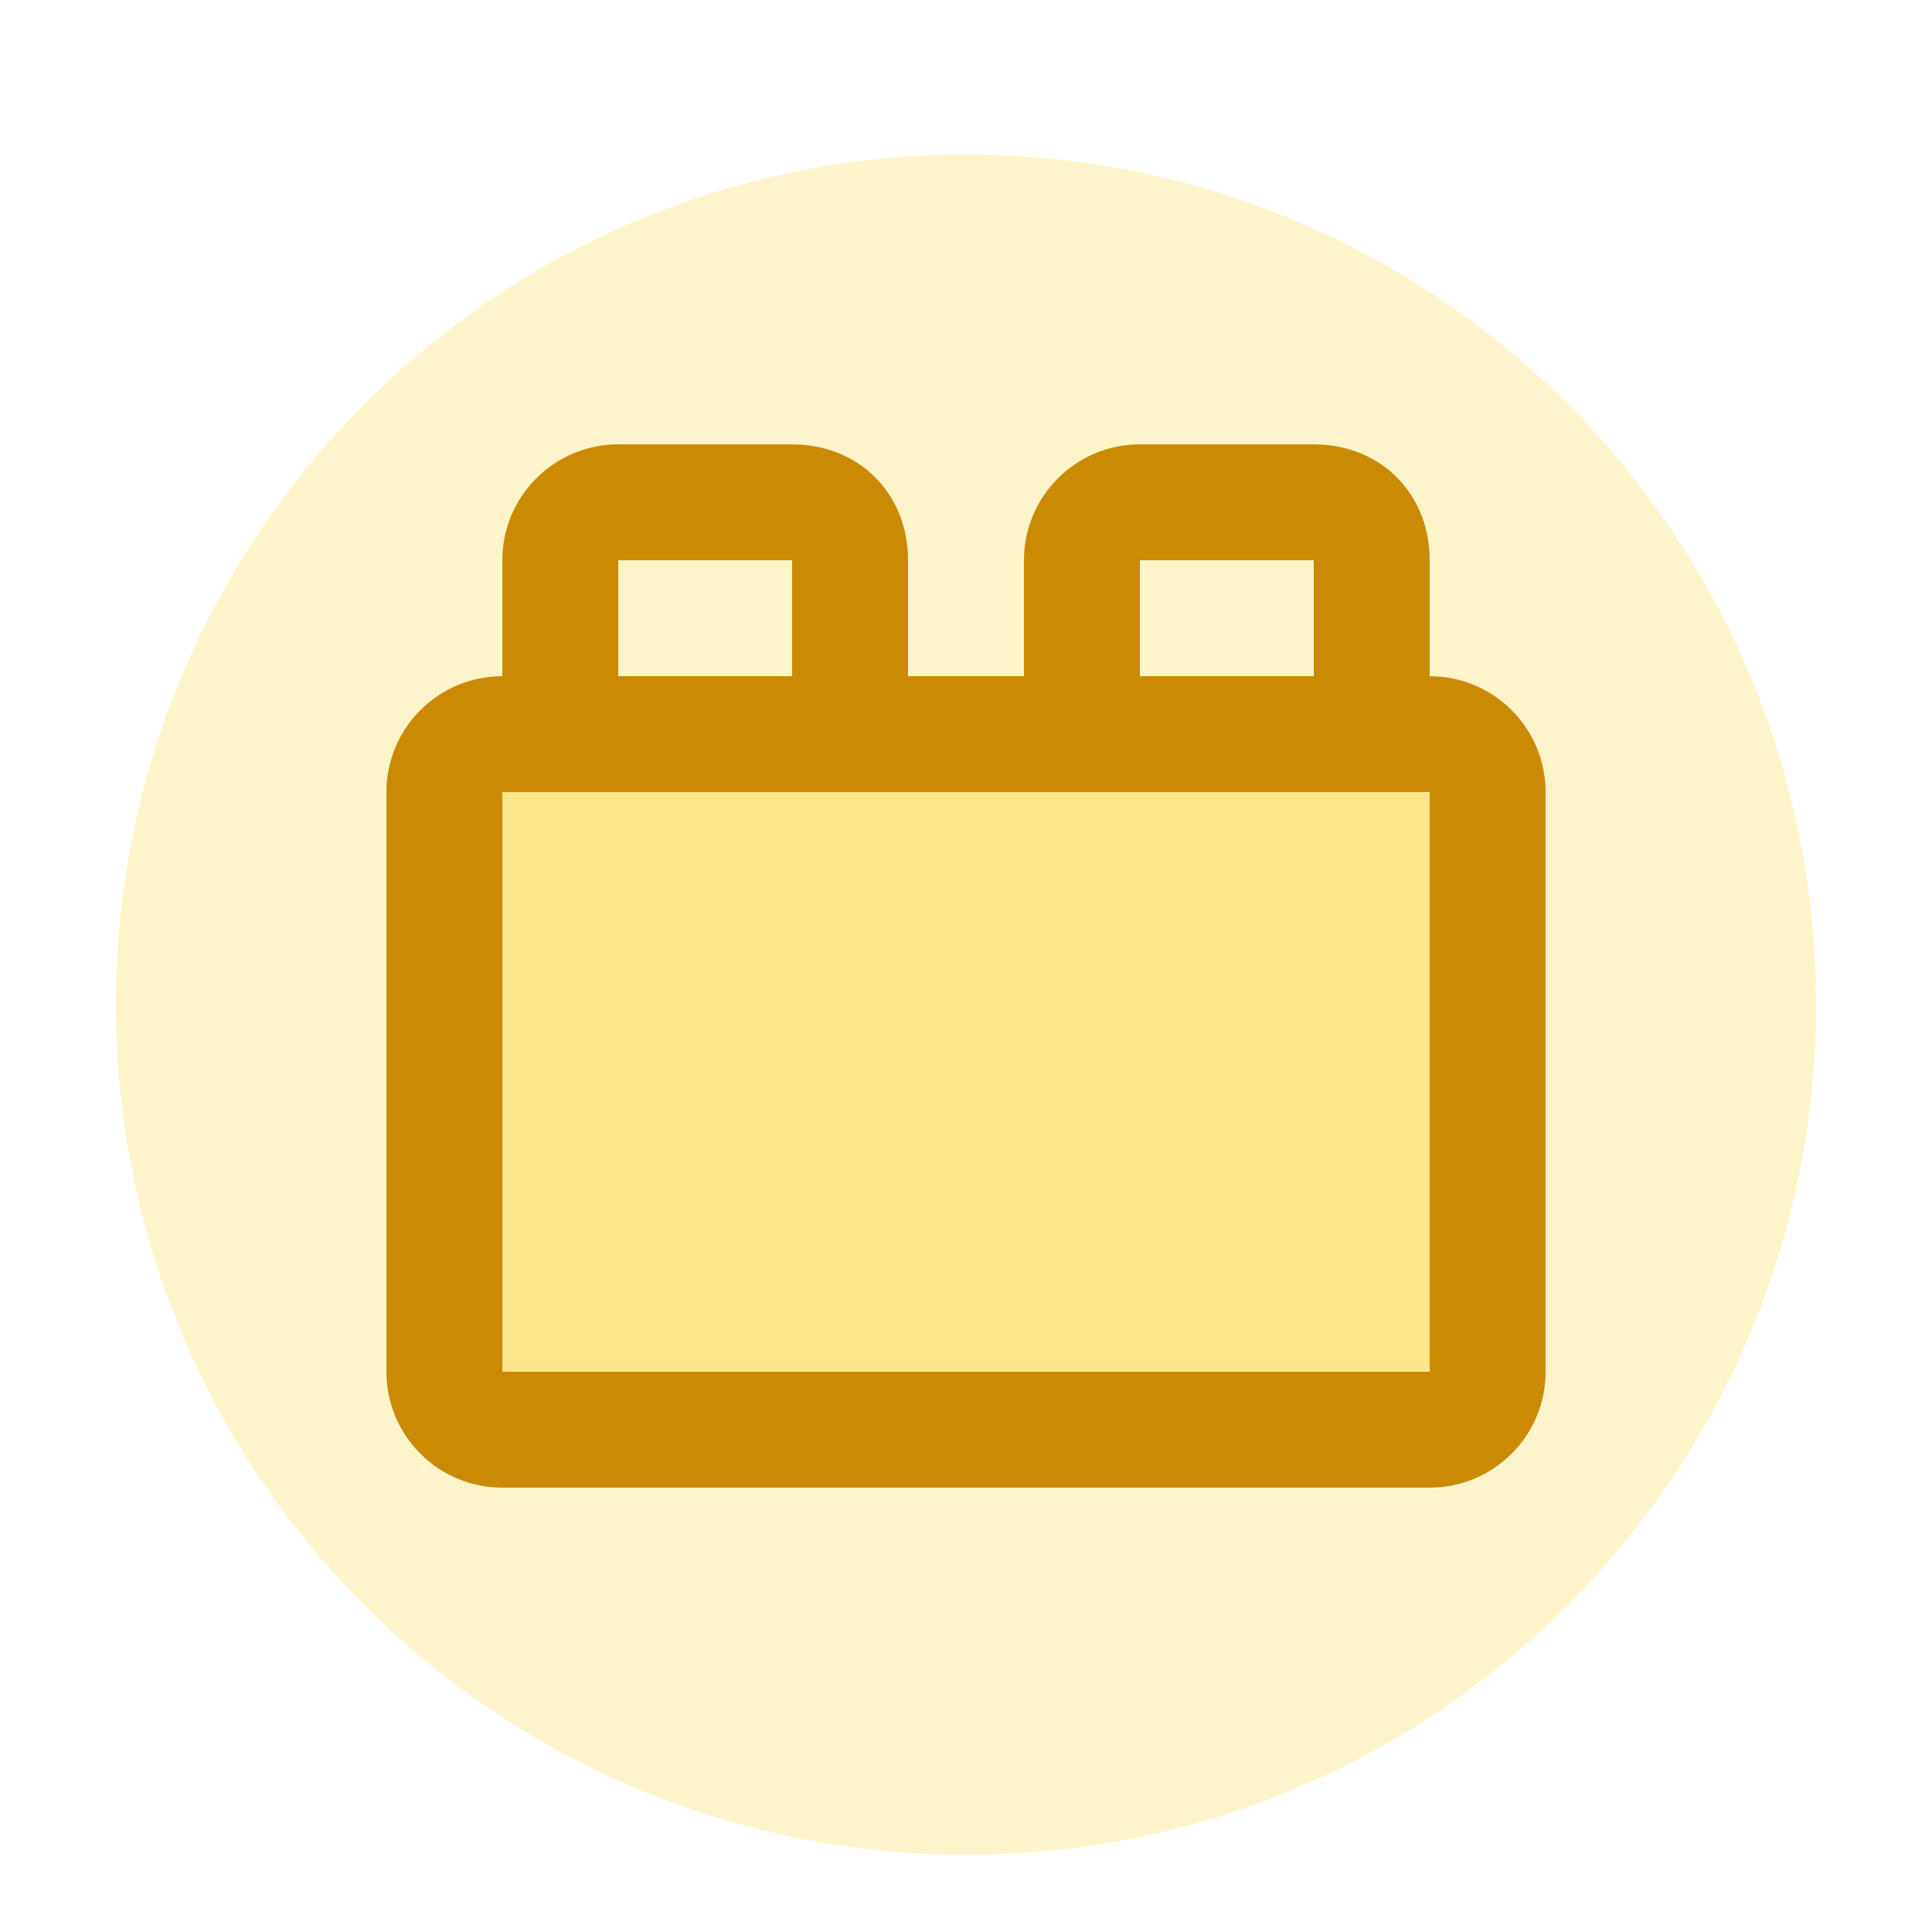
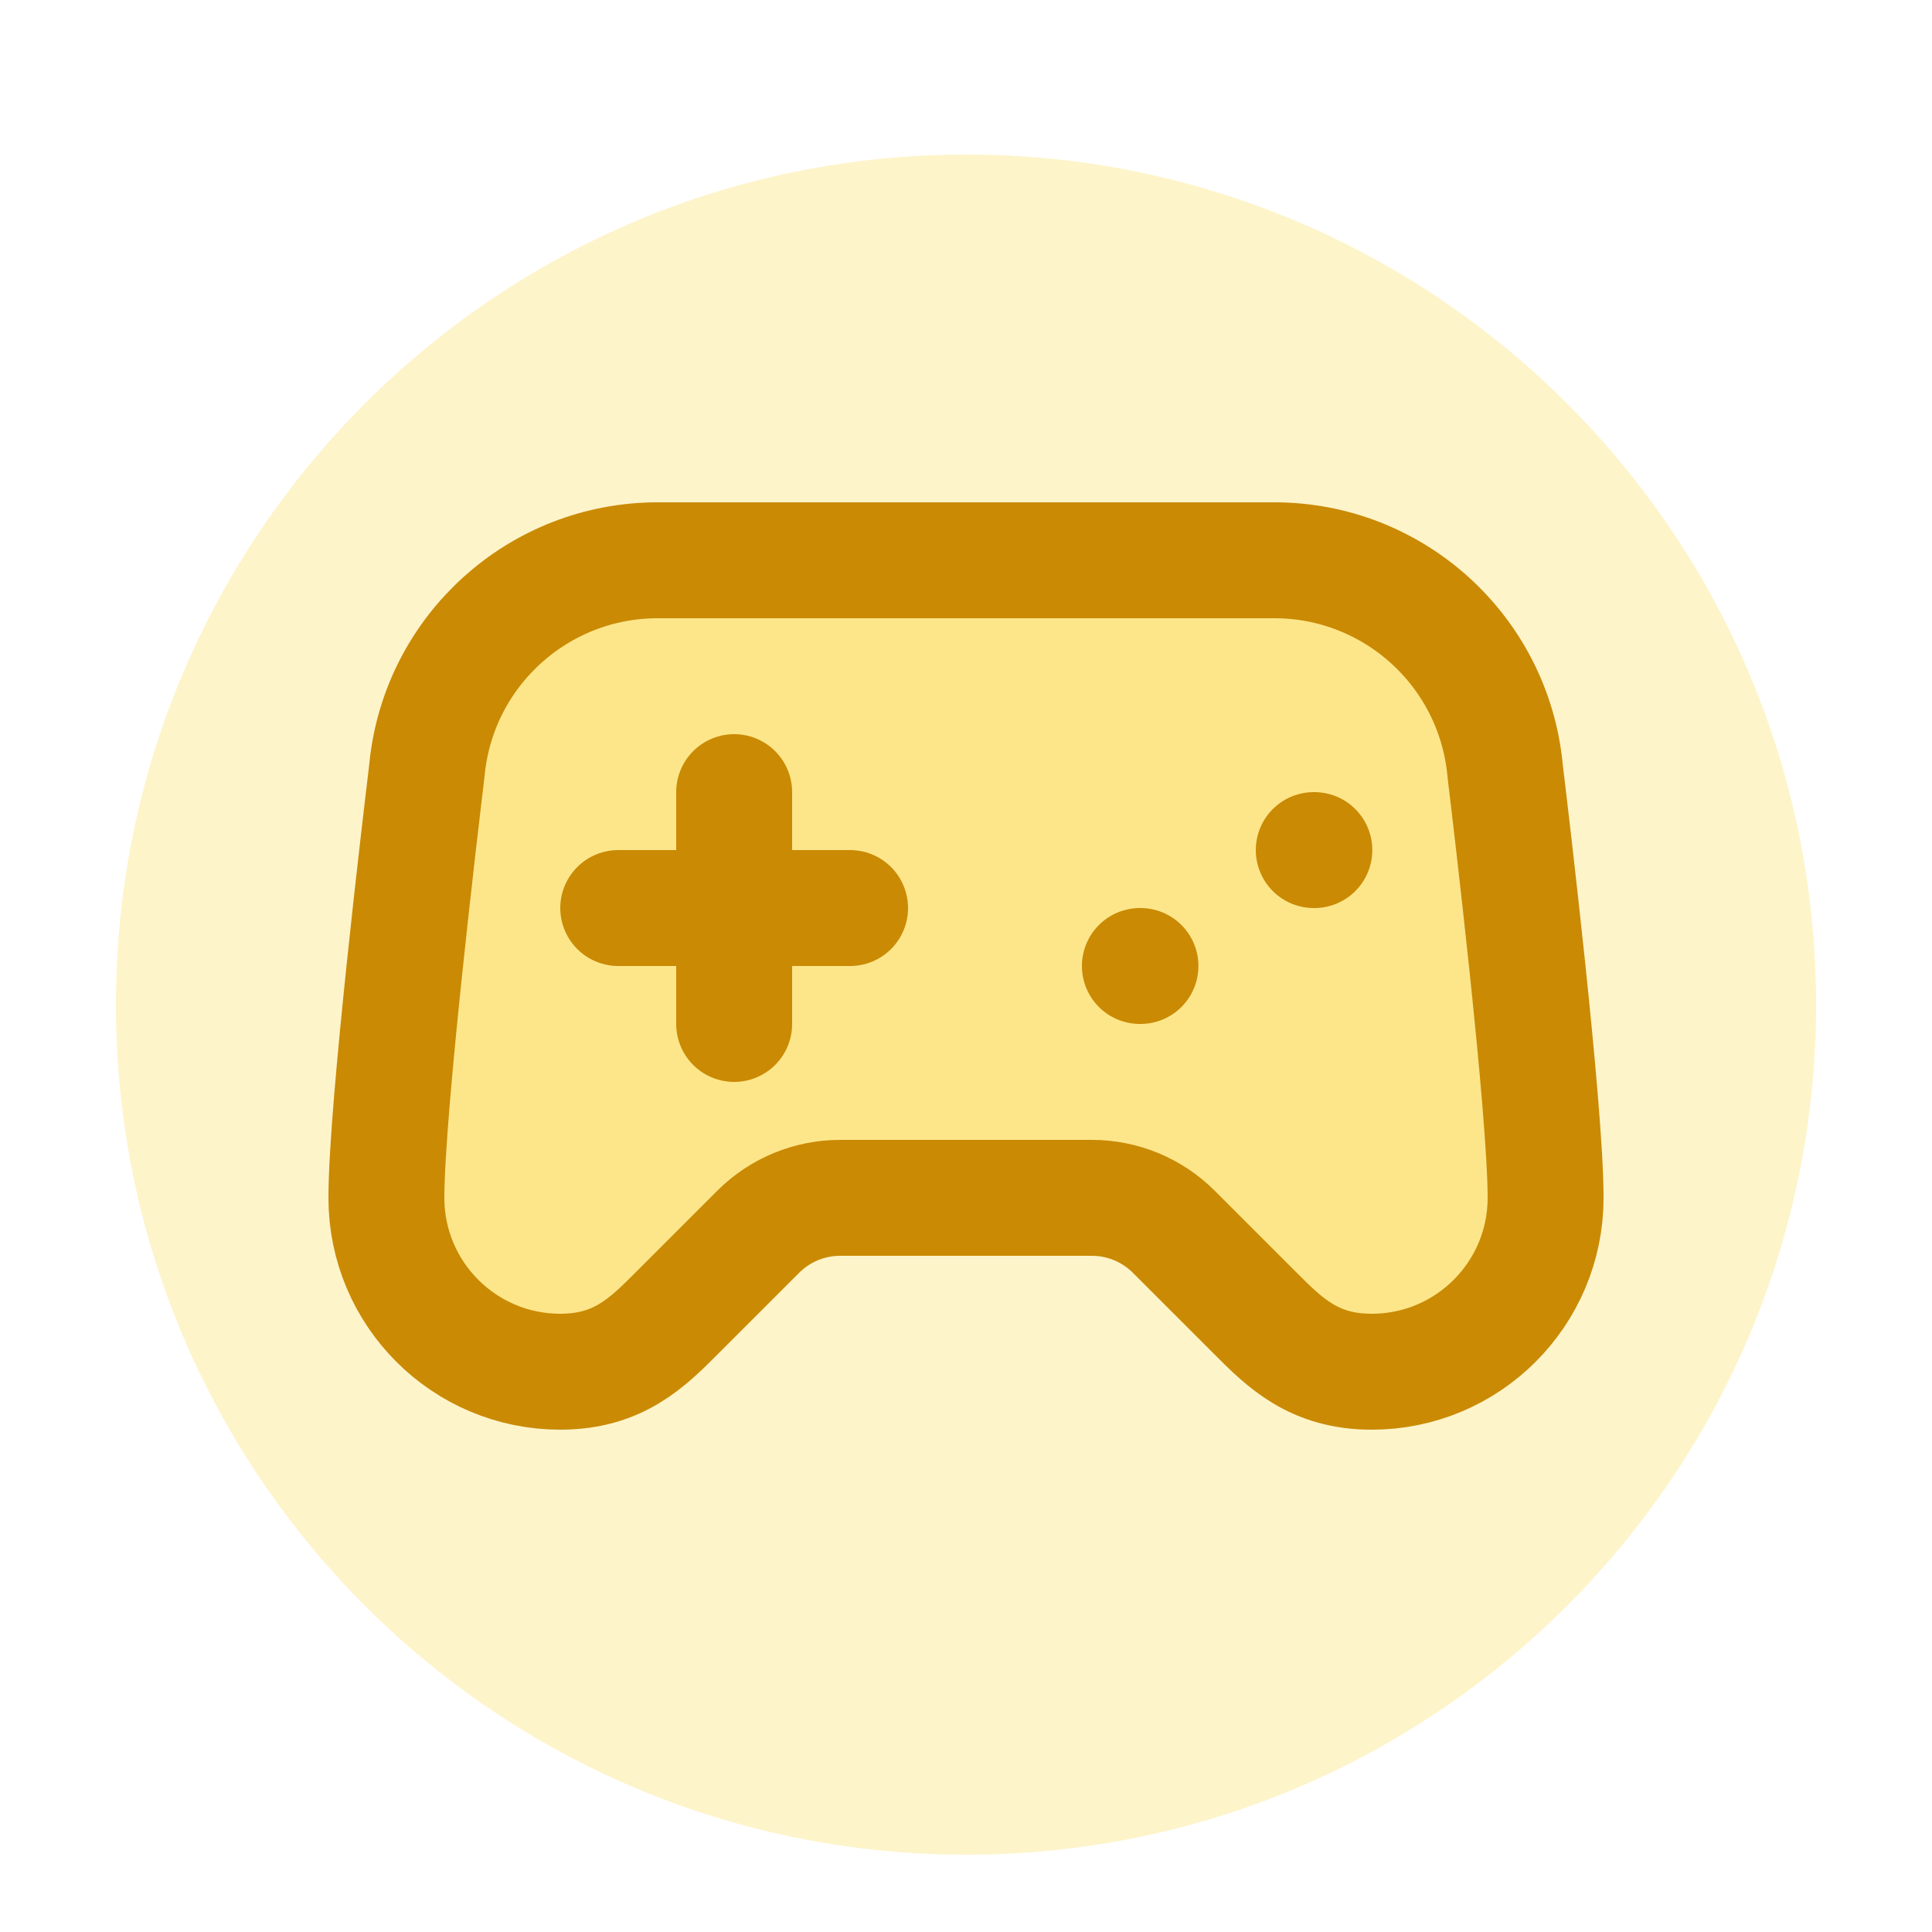
<svg xmlns="http://www.w3.org/2000/svg" viewBox="0 0 100 100">
  <circle cx="50" cy="52" r="44" fill="#fde68a" opacity=".45" />
  <g transform="translate(14 14) scale(3)">
    <g fill="#fde68a" stroke="none" transform="translate(.6 .6)">
-       <rect width="18" height="12" x="3" y="8" rx="1" />
+       <path d="M17.32 5H6.68a4 4 0 0 0-3.978 3.59c-.006.052-.01.101-.017.152C2.604 9.416 2 14.456 2 16a3 3 0 0 0 3 3c1 0 1.5-.5 2-1l1.414-1.414A2 2 0 0 1 9.828 16h4.344a2 2 0 0 1 1.414.586L17 18c.5.5 1 1 2 1a3 3 0 0 0 3-3c0-1.545-.604-6.584-.685-7.258-.007-.05-.011-.1-.017-.151A4 4 0 0 0 17.32 5z" />
    </g>
    <g fill="none" stroke="#ca8a04" stroke-width="2" stroke-linecap="round" stroke-linejoin="round">
-       <rect width="18" height="12" x="3" y="8" rx="1" />
-       <path d="M10 8V5c0-.6-.4-1-1-1H6a1 1 0 0 0-1 1v3" />
-       <path d="M19 8V5c0-.6-.4-1-1-1h-3a1 1 0 0 0-1 1v3" />
+       <line x1="6" x2="10" y1="11" y2="11" />
+       <line x1="8" x2="8" y1="9" y2="13" />
+       <line x1="15" x2="15.01" y1="12" y2="12" />
+       <line x1="18" x2="18.01" y1="10" y2="10" />
+       <path d="M17.32 5H6.68a4 4 0 0 0-3.978 3.59c-.006.052-.01.101-.017.152C2.604 9.416 2 14.456 2 16a3 3 0 0 0 3 3c1 0 1.5-.5 2-1l1.414-1.414A2 2 0 0 1 9.828 16h4.344a2 2 0 0 1 1.414.586L17 18c.5.5 1 1 2 1a3 3 0 0 0 3-3c0-1.545-.604-6.584-.685-7.258-.007-.05-.011-.1-.017-.151A4 4 0 0 0 17.32 5z" />
    </g>
  </g>
</svg>
